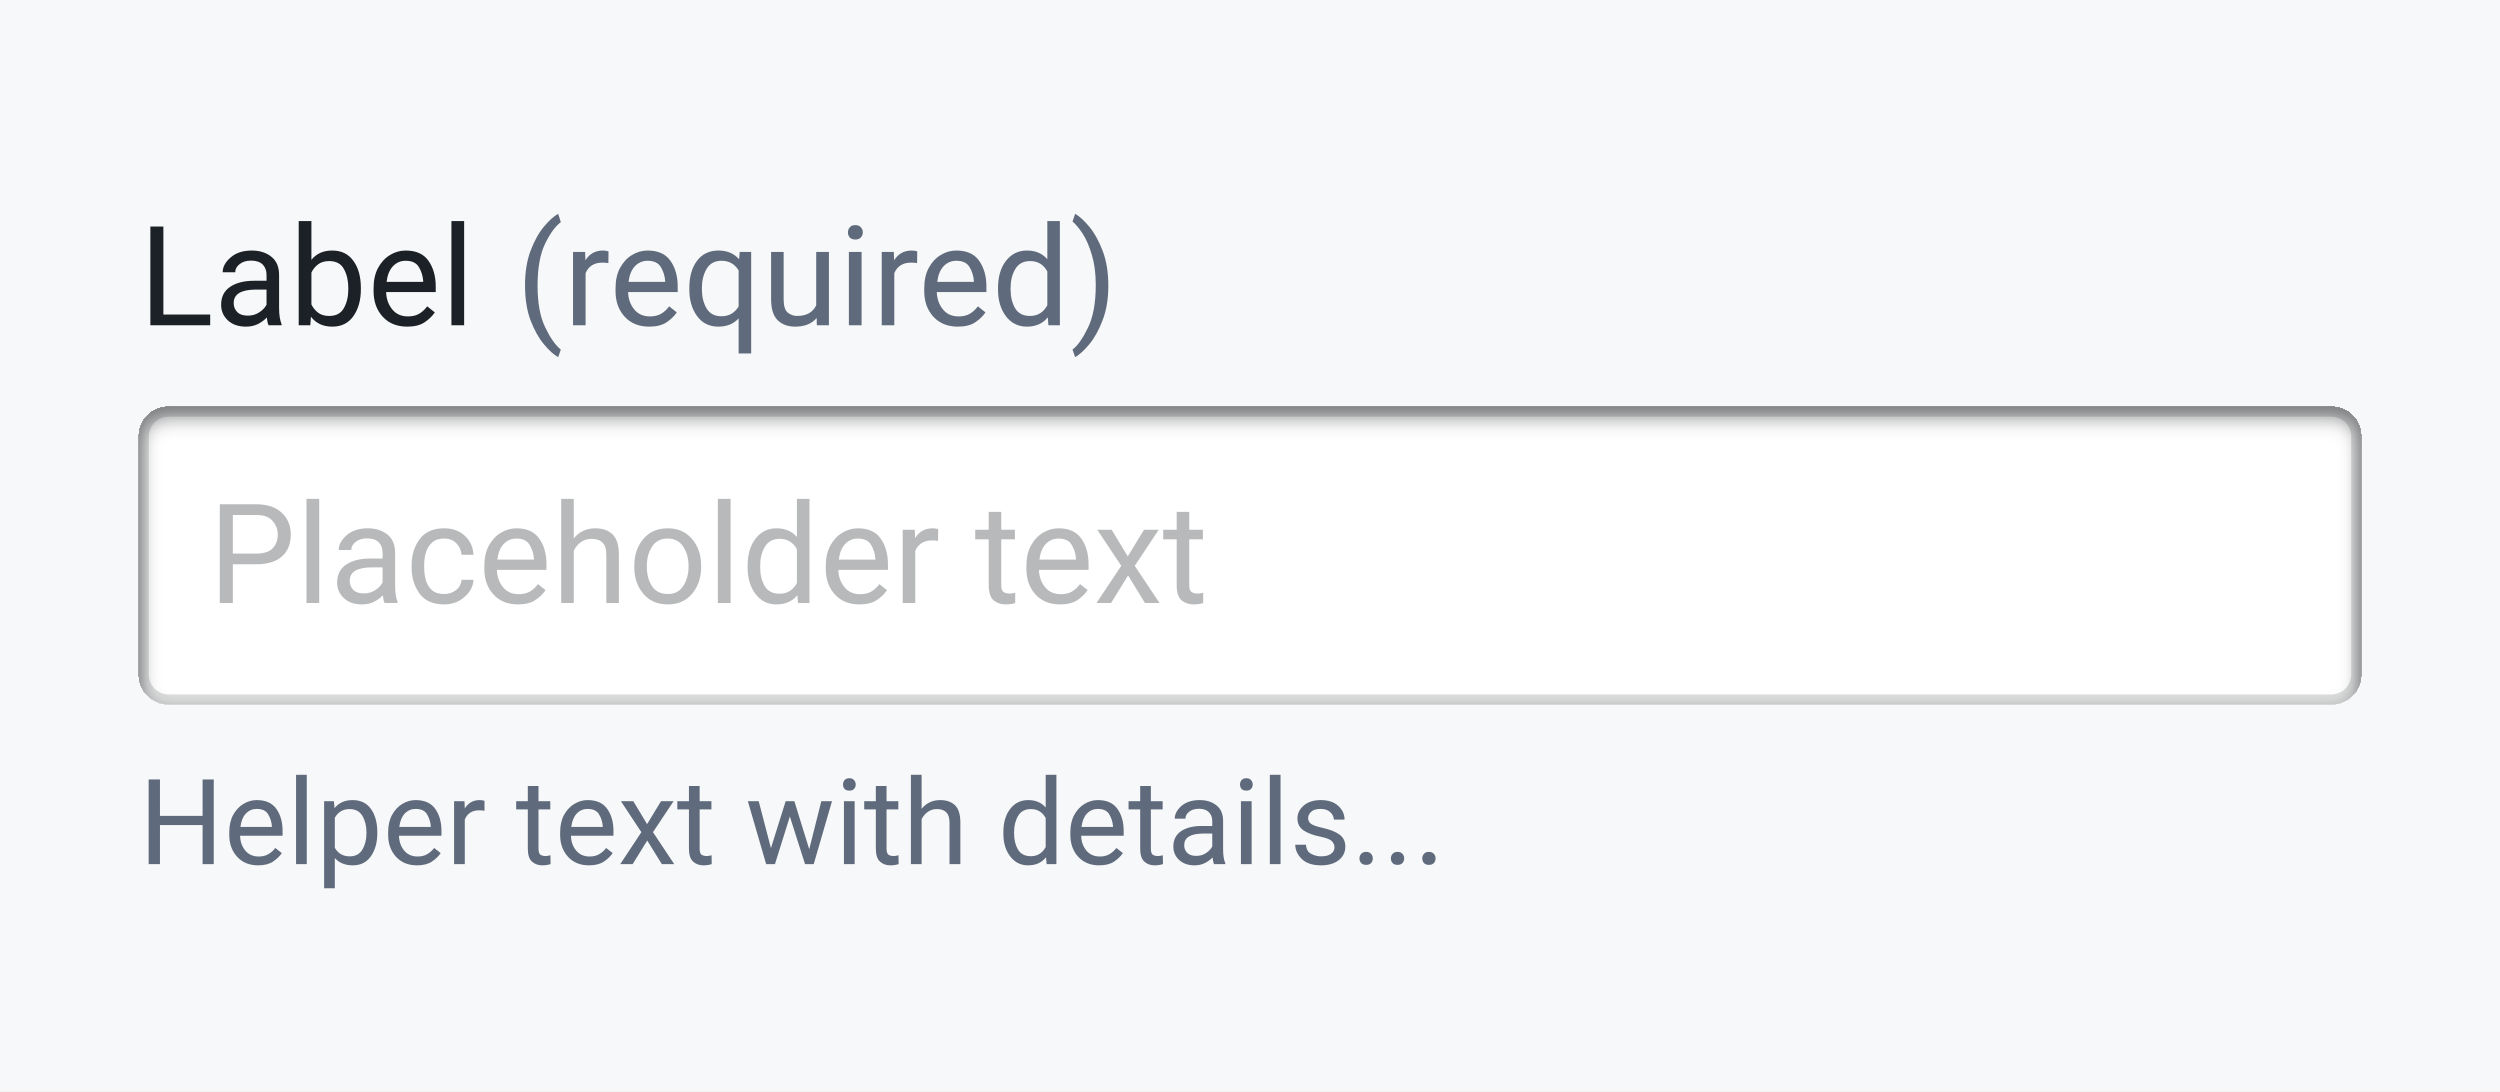
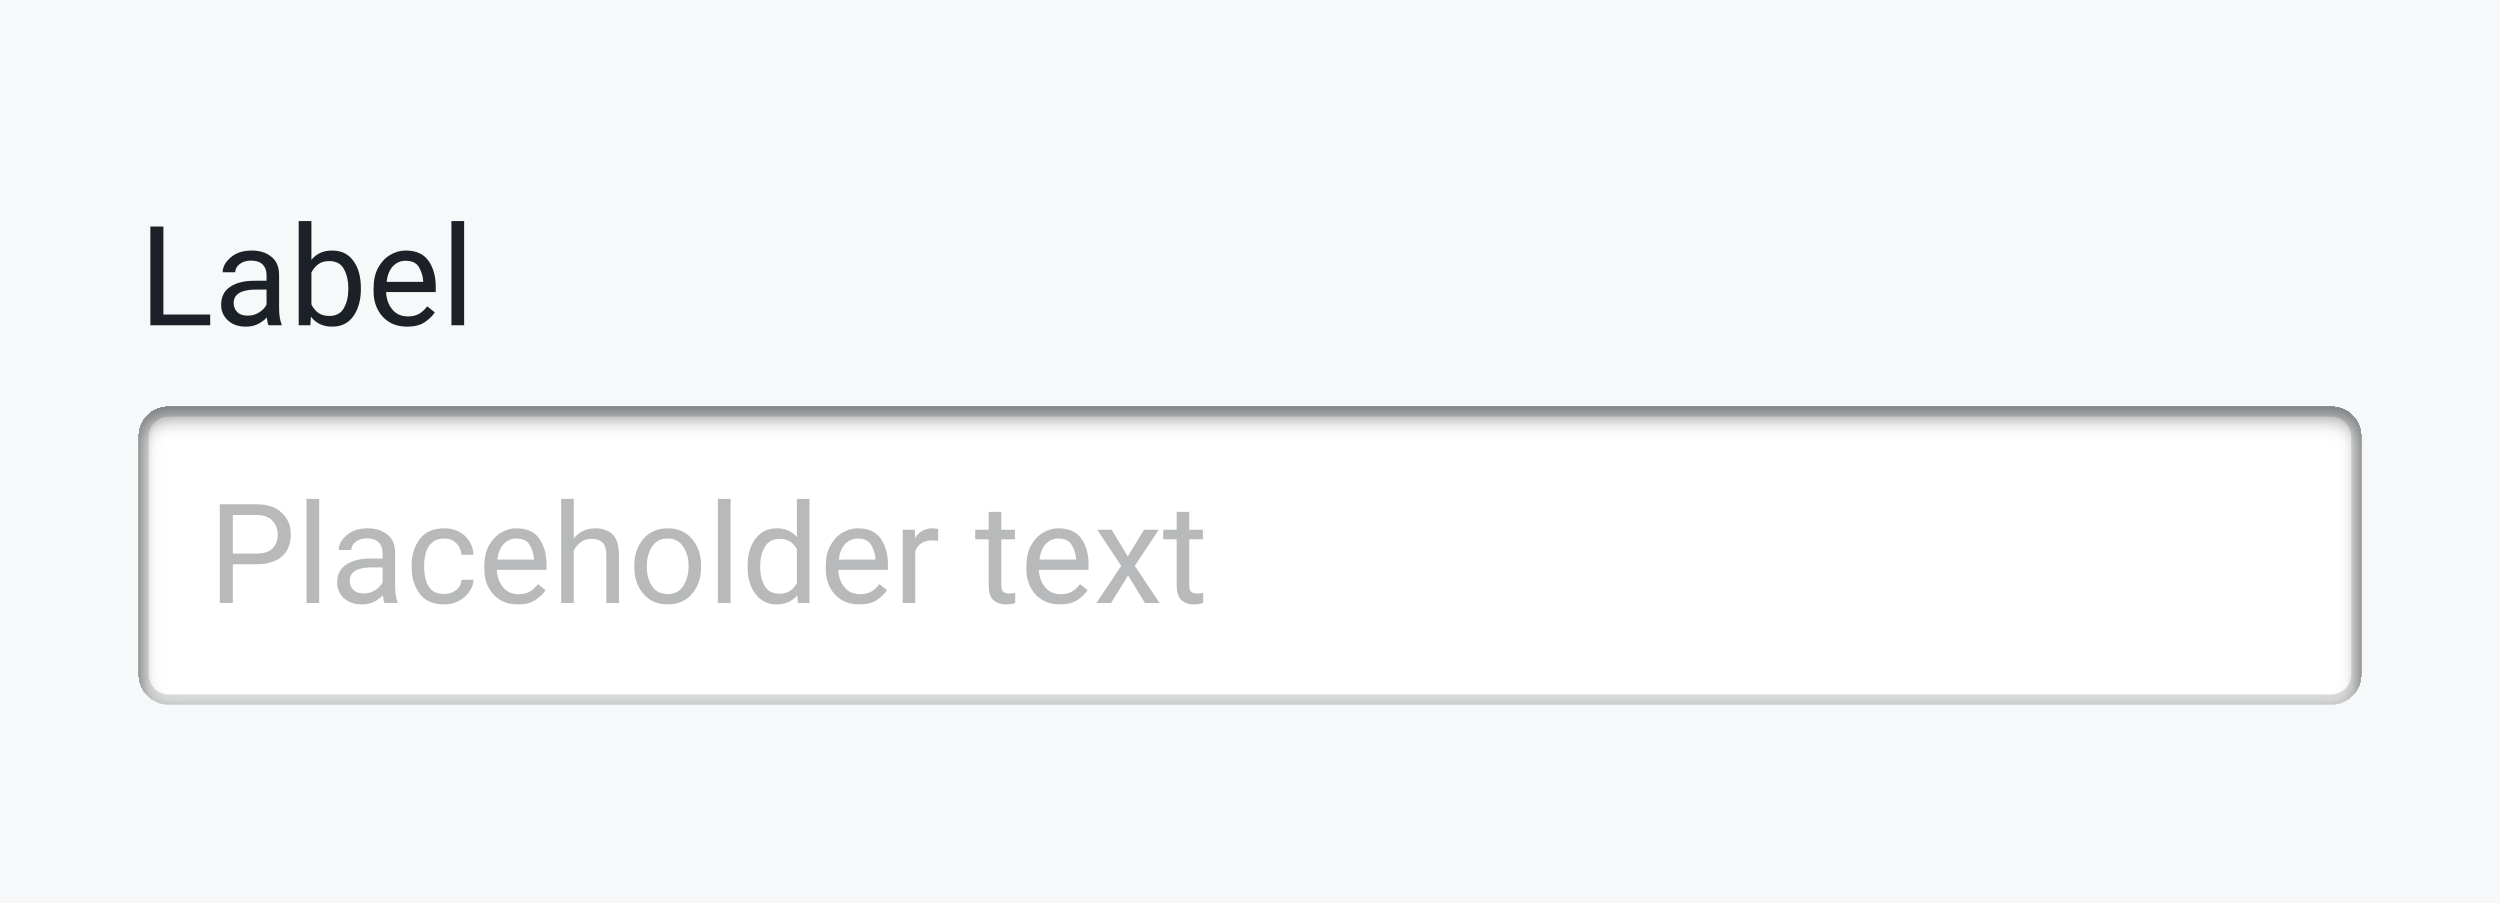
- <svg xmlns="http://www.w3.org/2000/svg" width="252" height="110" viewBox="0 0 252 110" fill="none">
-   <rect width="252" height="110" fill="#F7F8F9" />
+ <svg xmlns="http://www.w3.org/2000/svg" width="252" height="91" viewBox="0 0 252 91" fill="none">
+   <rect width="252" height="91" fill="#F7F8F9" />
  <text fill="#1C2127" xml:space="preserve" style="white-space: pre" font-family="Roboto" font-size="14" letter-spacing="0em">
    <tspan x="14" y="32.785">Label</tspan>
-   </text>
-   <text fill="#5F6B7C" xml:space="preserve" style="white-space: pre" font-family="Roboto" font-size="14" letter-spacing="0em">
-     <tspan x="52" y="32.785">(required)</tspan>
  </text>
  <g filter="url(#filter0_i_1657_18039)">
    <rect x="14" y="41" width="224" height="30" rx="3" fill="white" />
    <text fill="#111418" fill-opacity="0.3" xml:space="preserve" style="white-space: pre" font-family="Roboto" font-size="14" letter-spacing="0em">
      <tspan x="21" y="60.785">Placeholder text</tspan>
    </text>
    <rect x="14.5" y="41.5" width="223" height="29" rx="2.5" stroke="#111418" stroke-opacity="0.15" />
  </g>
-   <text fill="#5F6B7C" xml:space="preserve" style="white-space: pre" font-family="Roboto" font-size="12" letter-spacing="0em">
-     <tspan x="14" y="87.102">Helper text with details...</tspan>
-   </text>
  <defs>
    <filter id="filter0_i_1657_18039" x="14" y="41" width="224" height="31" filterUnits="userSpaceOnUse" color-interpolation-filters="sRGB">
      <feFlood flood-opacity="0" result="BackgroundImageFix" />
      <feBlend mode="normal" in="SourceGraphic" in2="BackgroundImageFix" result="shape" />
      <feColorMatrix in="SourceAlpha" type="matrix" values="0 0 0 0 0 0 0 0 0 0 0 0 0 0 0 0 0 0 127 0" result="hardAlpha" />
      <feOffset dy="1" />
      <feGaussianBlur stdDeviation="1" />
      <feComposite in2="hardAlpha" operator="arithmetic" k2="-1" k3="1" />
      <feColorMatrix type="matrix" values="0 0 0 0 0.067 0 0 0 0 0.078 0 0 0 0 0.094 0 0 0 0.5 0" />
      <feBlend mode="normal" in2="shape" result="effect1_innerShadow_1657_18039" />
    </filter>
  </defs>
</svg>
